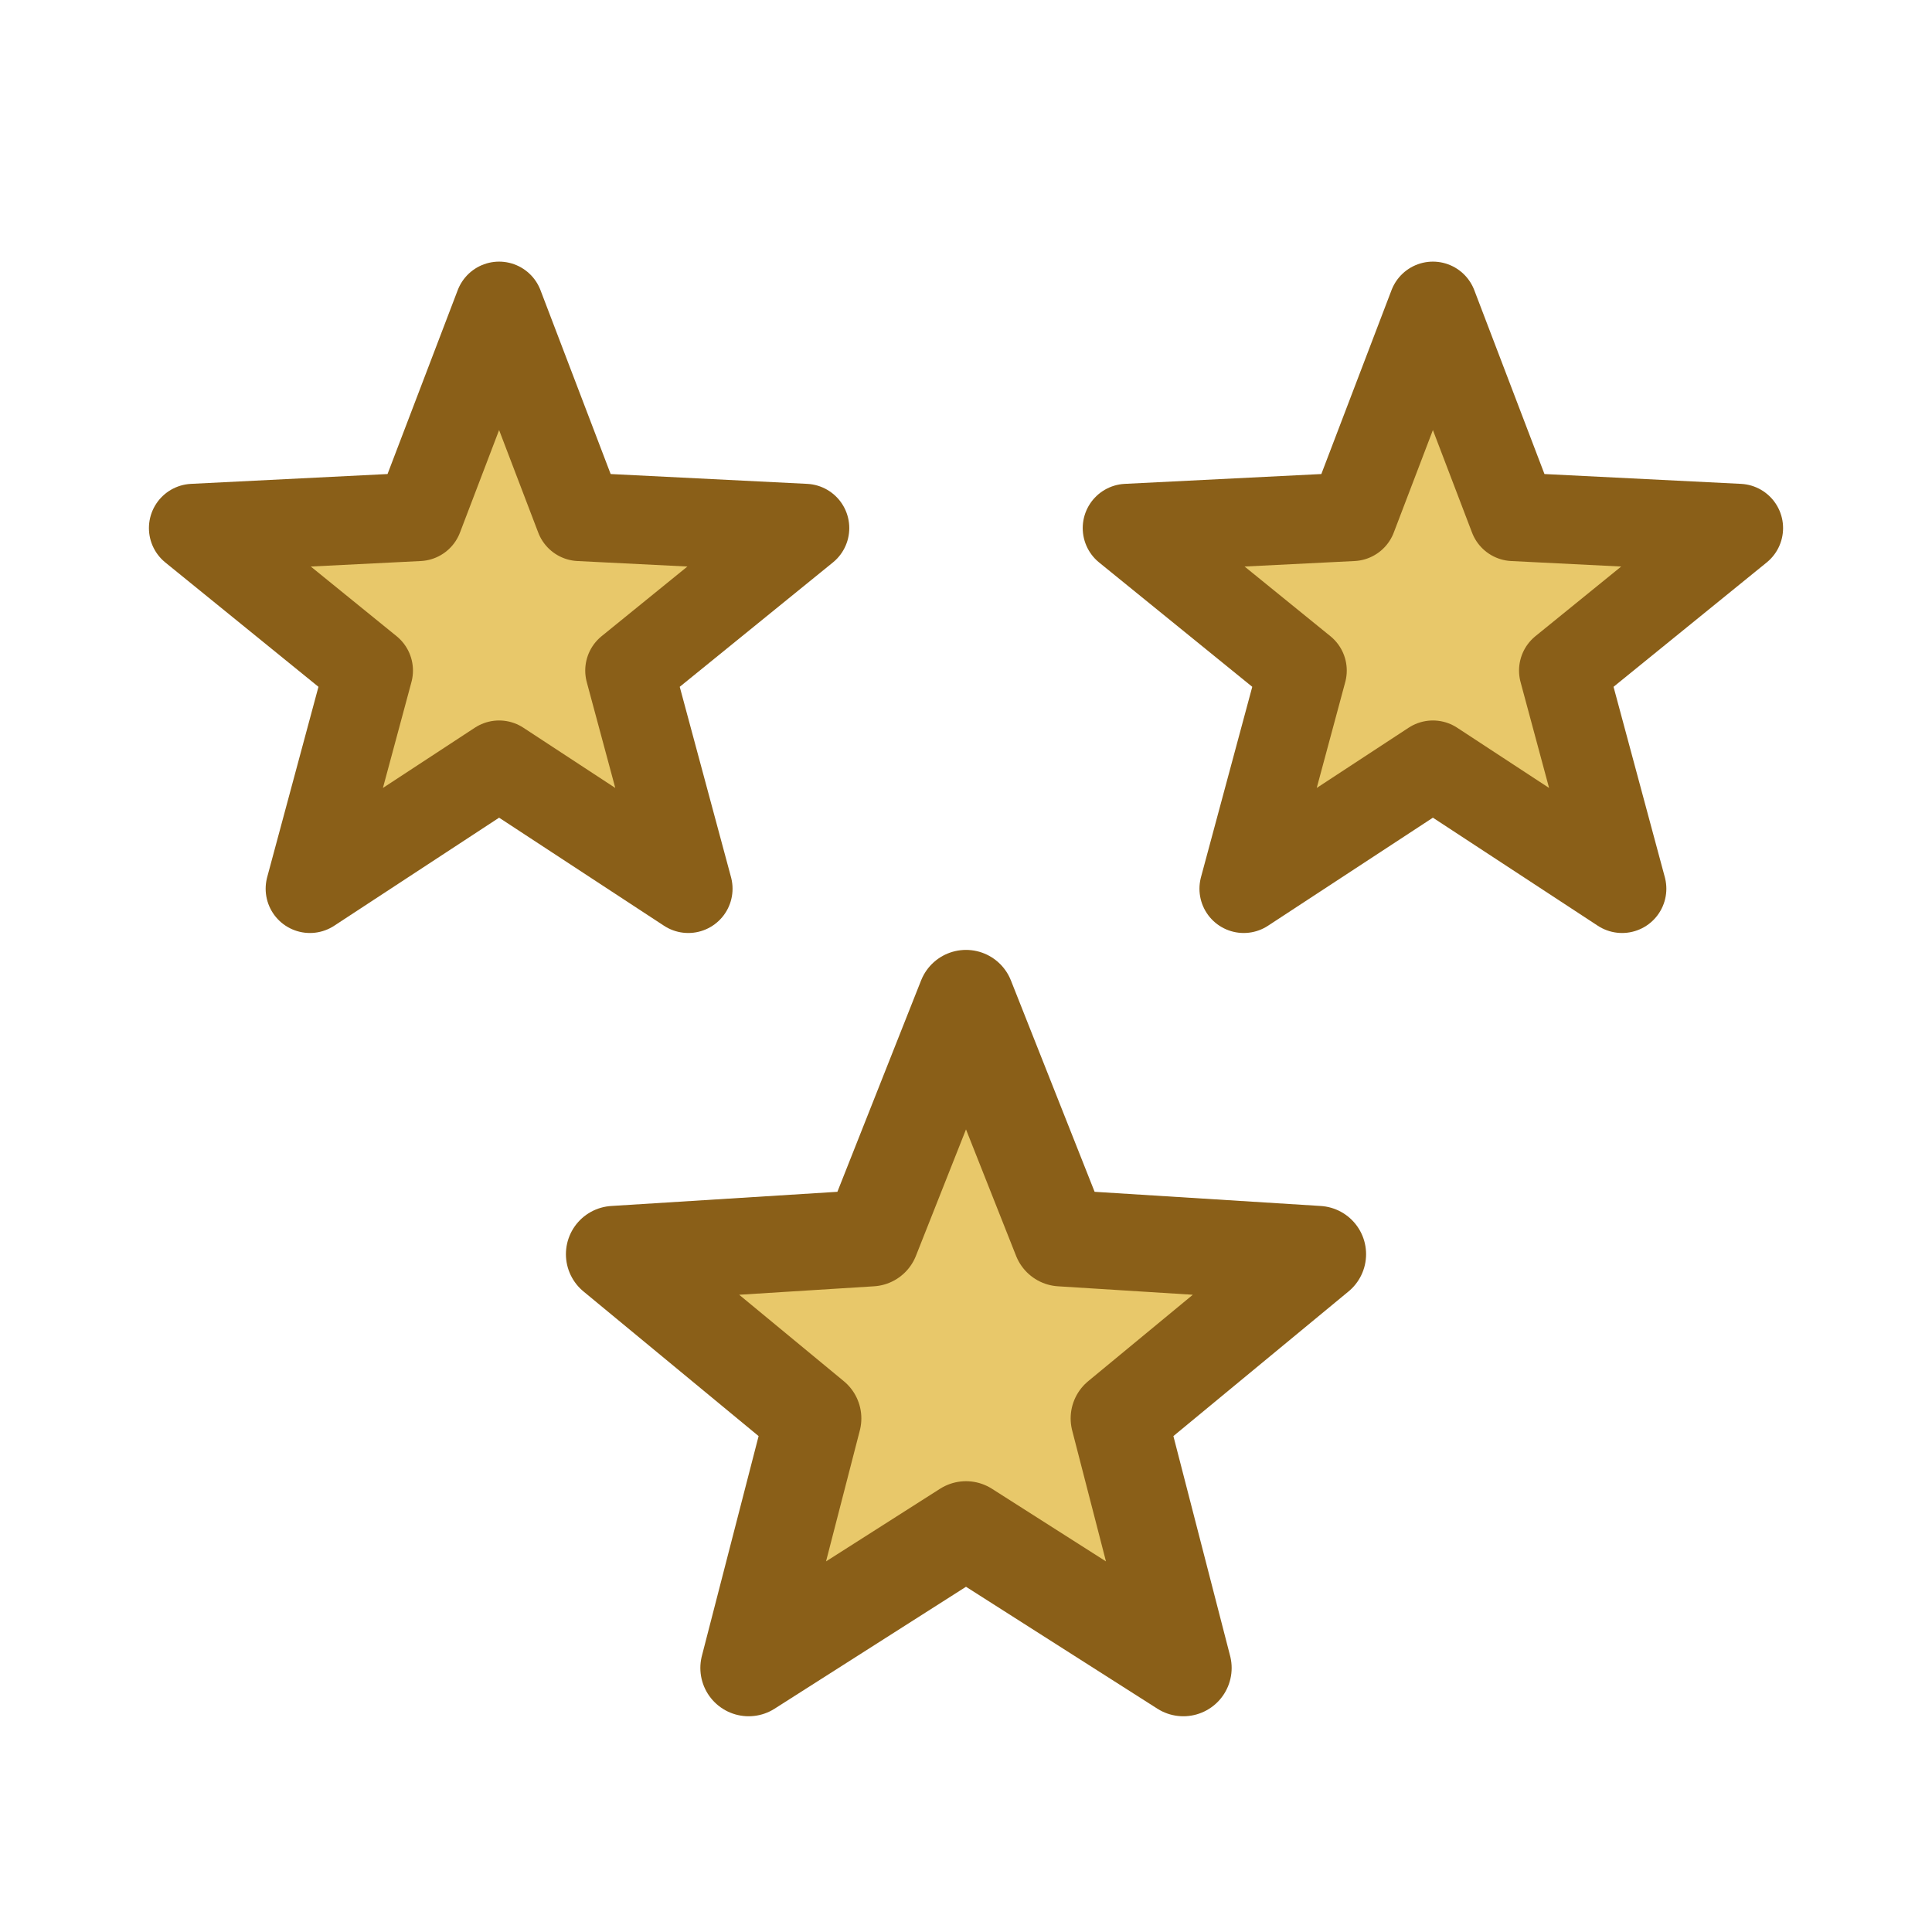
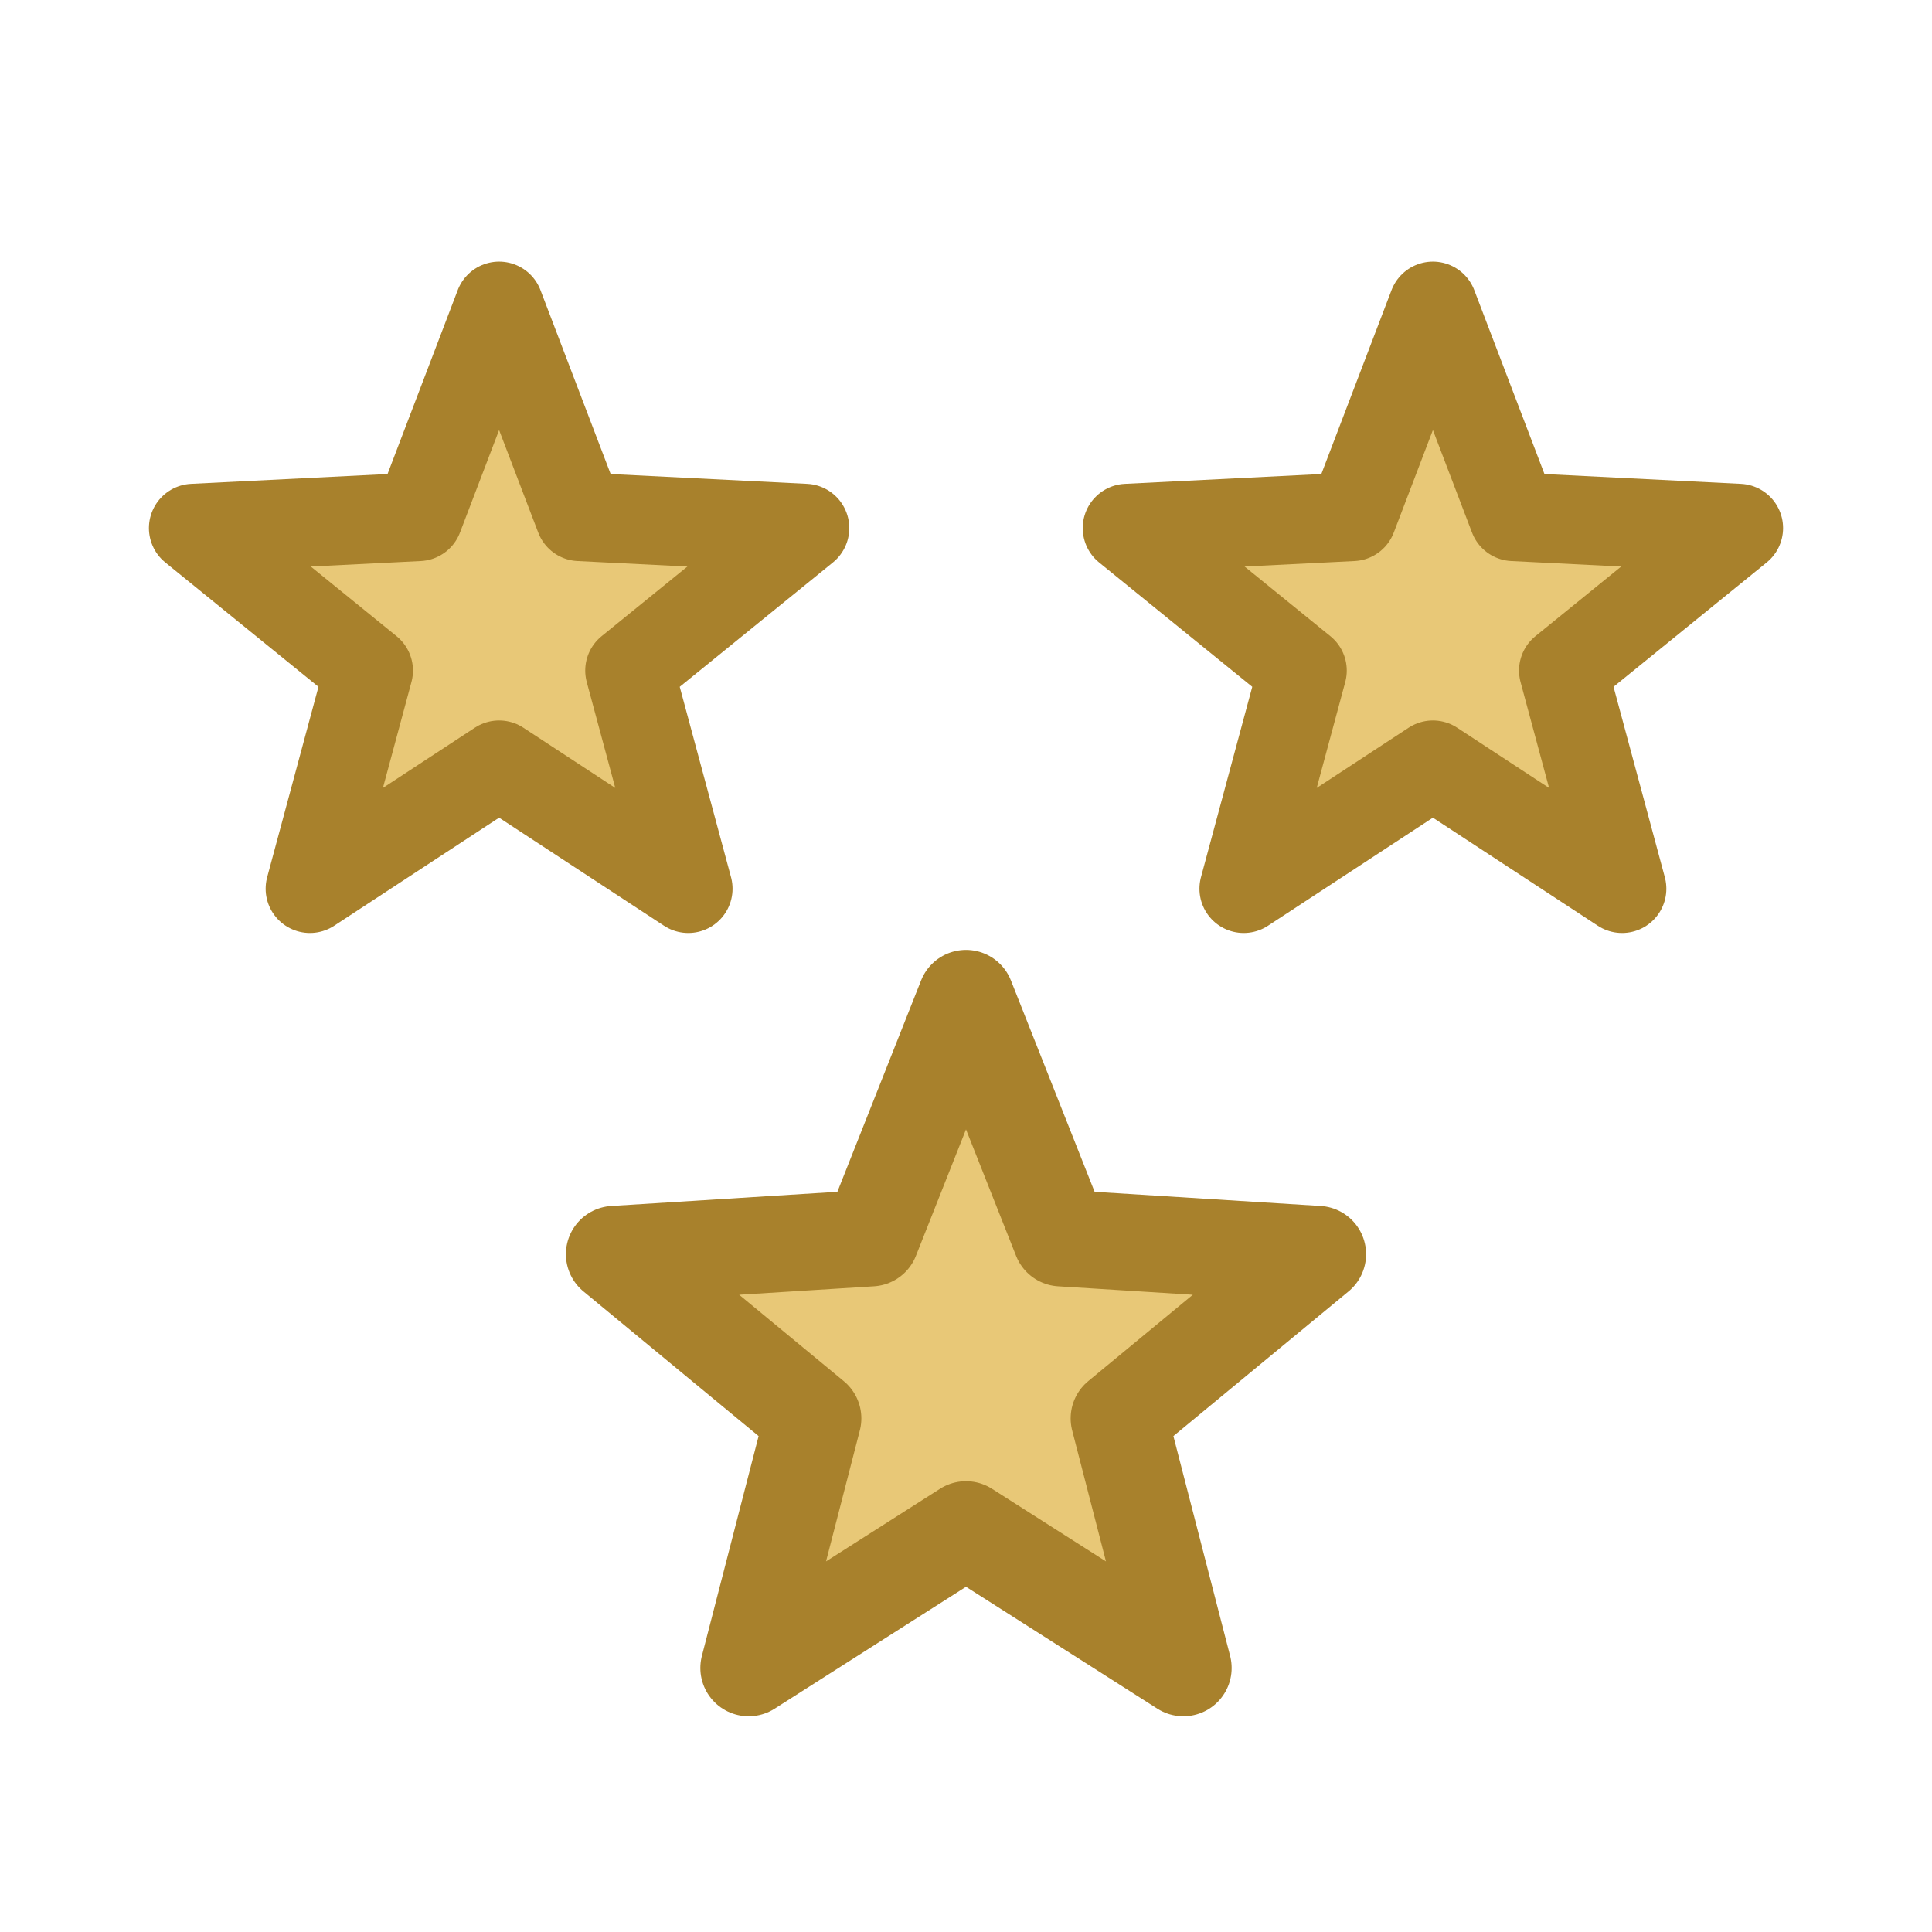
<svg xmlns="http://www.w3.org/2000/svg" viewBox="0 0 24 24">
-   <path d="M6.20 3.80 L7.20 6.42 L10.00 6.56 L7.82 8.33 L8.55 11.04 L6.20 9.50 L3.85 11.04 L4.58 8.33 L2.40 6.56 L5.20 6.42 Z" fill="#E8C86A" stroke="#8A5F18" stroke-width="1.1" stroke-linejoin="round" />
-   <path d="M17.80 3.80 L18.80 6.42 L21.60 6.56 L19.42 8.33 L20.15 11.04 L17.80 9.50 L15.45 11.04 L16.18 8.33 L14.00 6.56 L16.80 6.42 Z" fill="#E8C86A" stroke="#8A5F18" stroke-width="1.1" stroke-linejoin="round" />
-   <path d="M12.00 12.40 L13.18 15.38 L16.37 15.58 L13.90 17.62 L14.70 20.72 L12.00 19.00 L9.30 20.72 L10.10 17.62 L7.63 15.58 L10.82 15.38 Z" fill="#E8C86A" stroke="#8A5F18" stroke-width="1.2" stroke-linejoin="round" />
+   <path d="M6.20 3.80 L7.20 6.42 L10.00 6.56 L7.82 8.33 L8.55 11.04 L6.20 9.50 L3.85 11.04 L4.58 8.33 L2.40 6.56 L5.20 6.42 Z" fill="#E8C877" stroke="#A8812C" stroke-width="1.1" stroke-linejoin="round" />
+   <path d="M17.80 3.80 L18.80 6.42 L21.60 6.56 L19.42 8.33 L20.15 11.04 L17.80 9.50 L15.45 11.04 L16.18 8.33 L14.00 6.56 L16.80 6.42 Z" fill="#E8C877" stroke="#A8812C" stroke-width="1.1" stroke-linejoin="round" />
+   <path d="M12.00 12.40 L13.18 15.38 L16.37 15.58 L13.90 17.62 L14.70 20.72 L12.00 19.00 L9.30 20.72 L10.10 17.62 L7.63 15.58 L10.82 15.38 Z" fill="#E8C877" stroke="#A8812C" stroke-width="1.2" stroke-linejoin="round" />
</svg>
